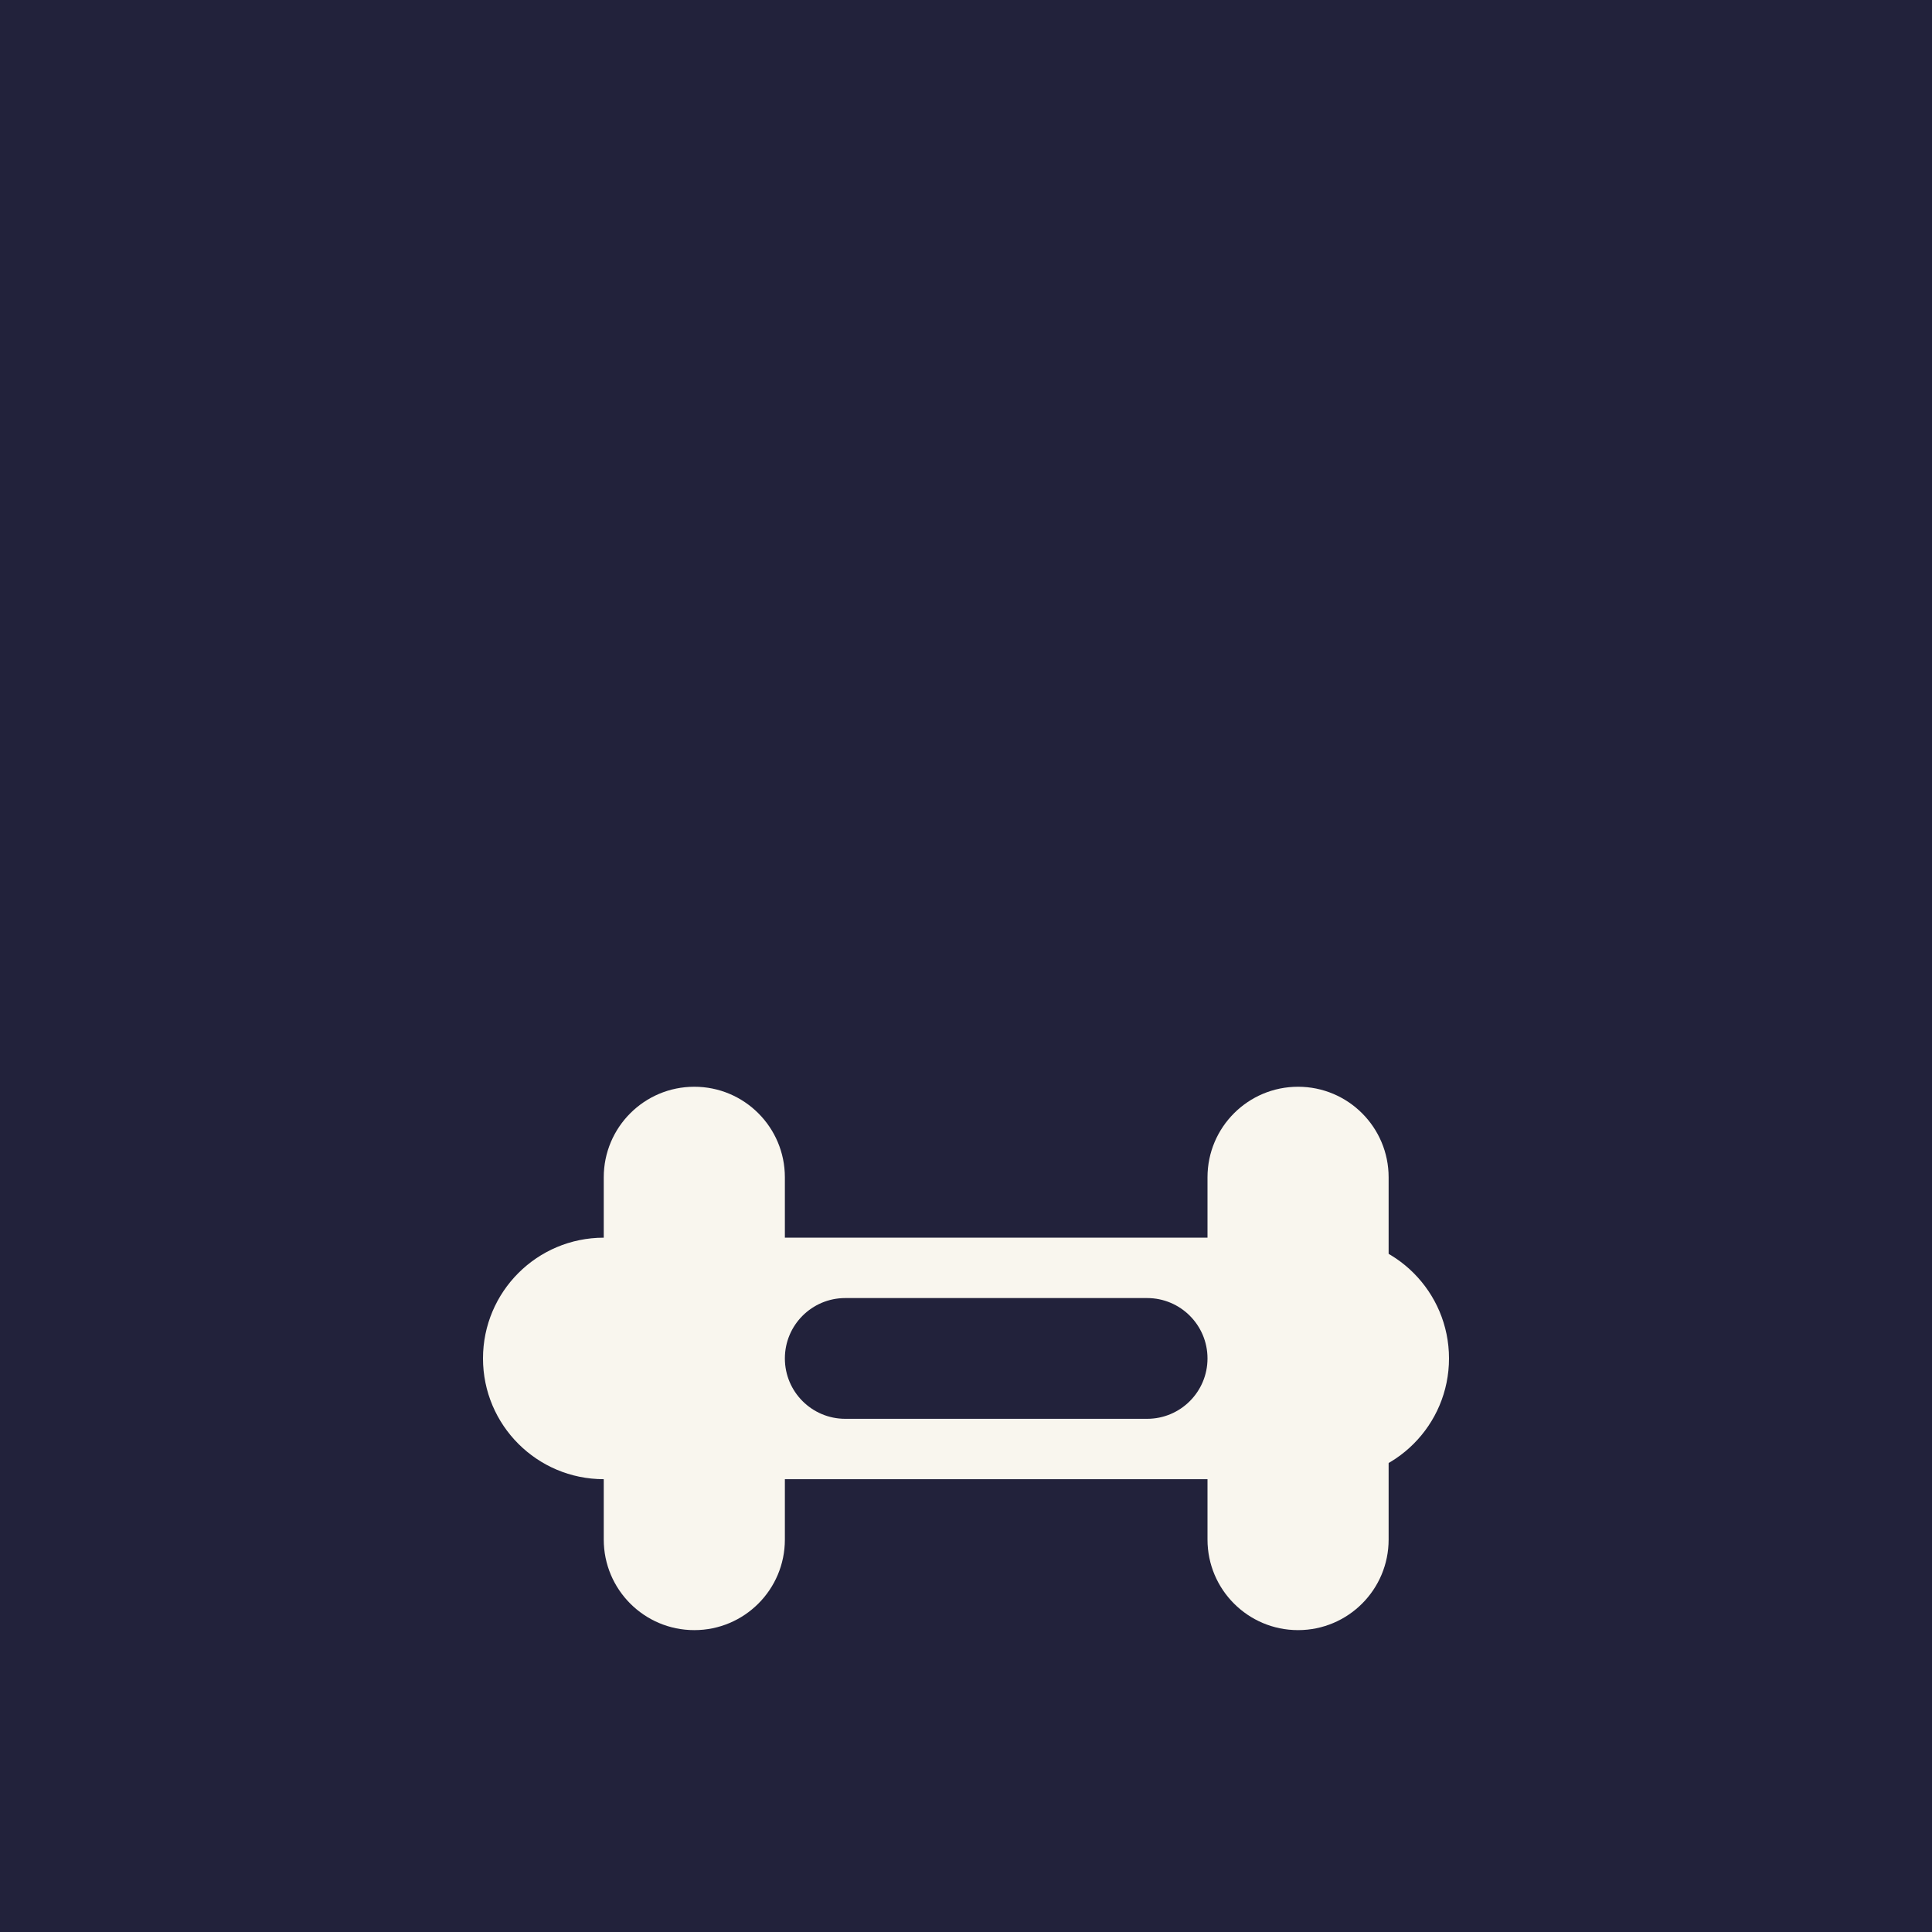
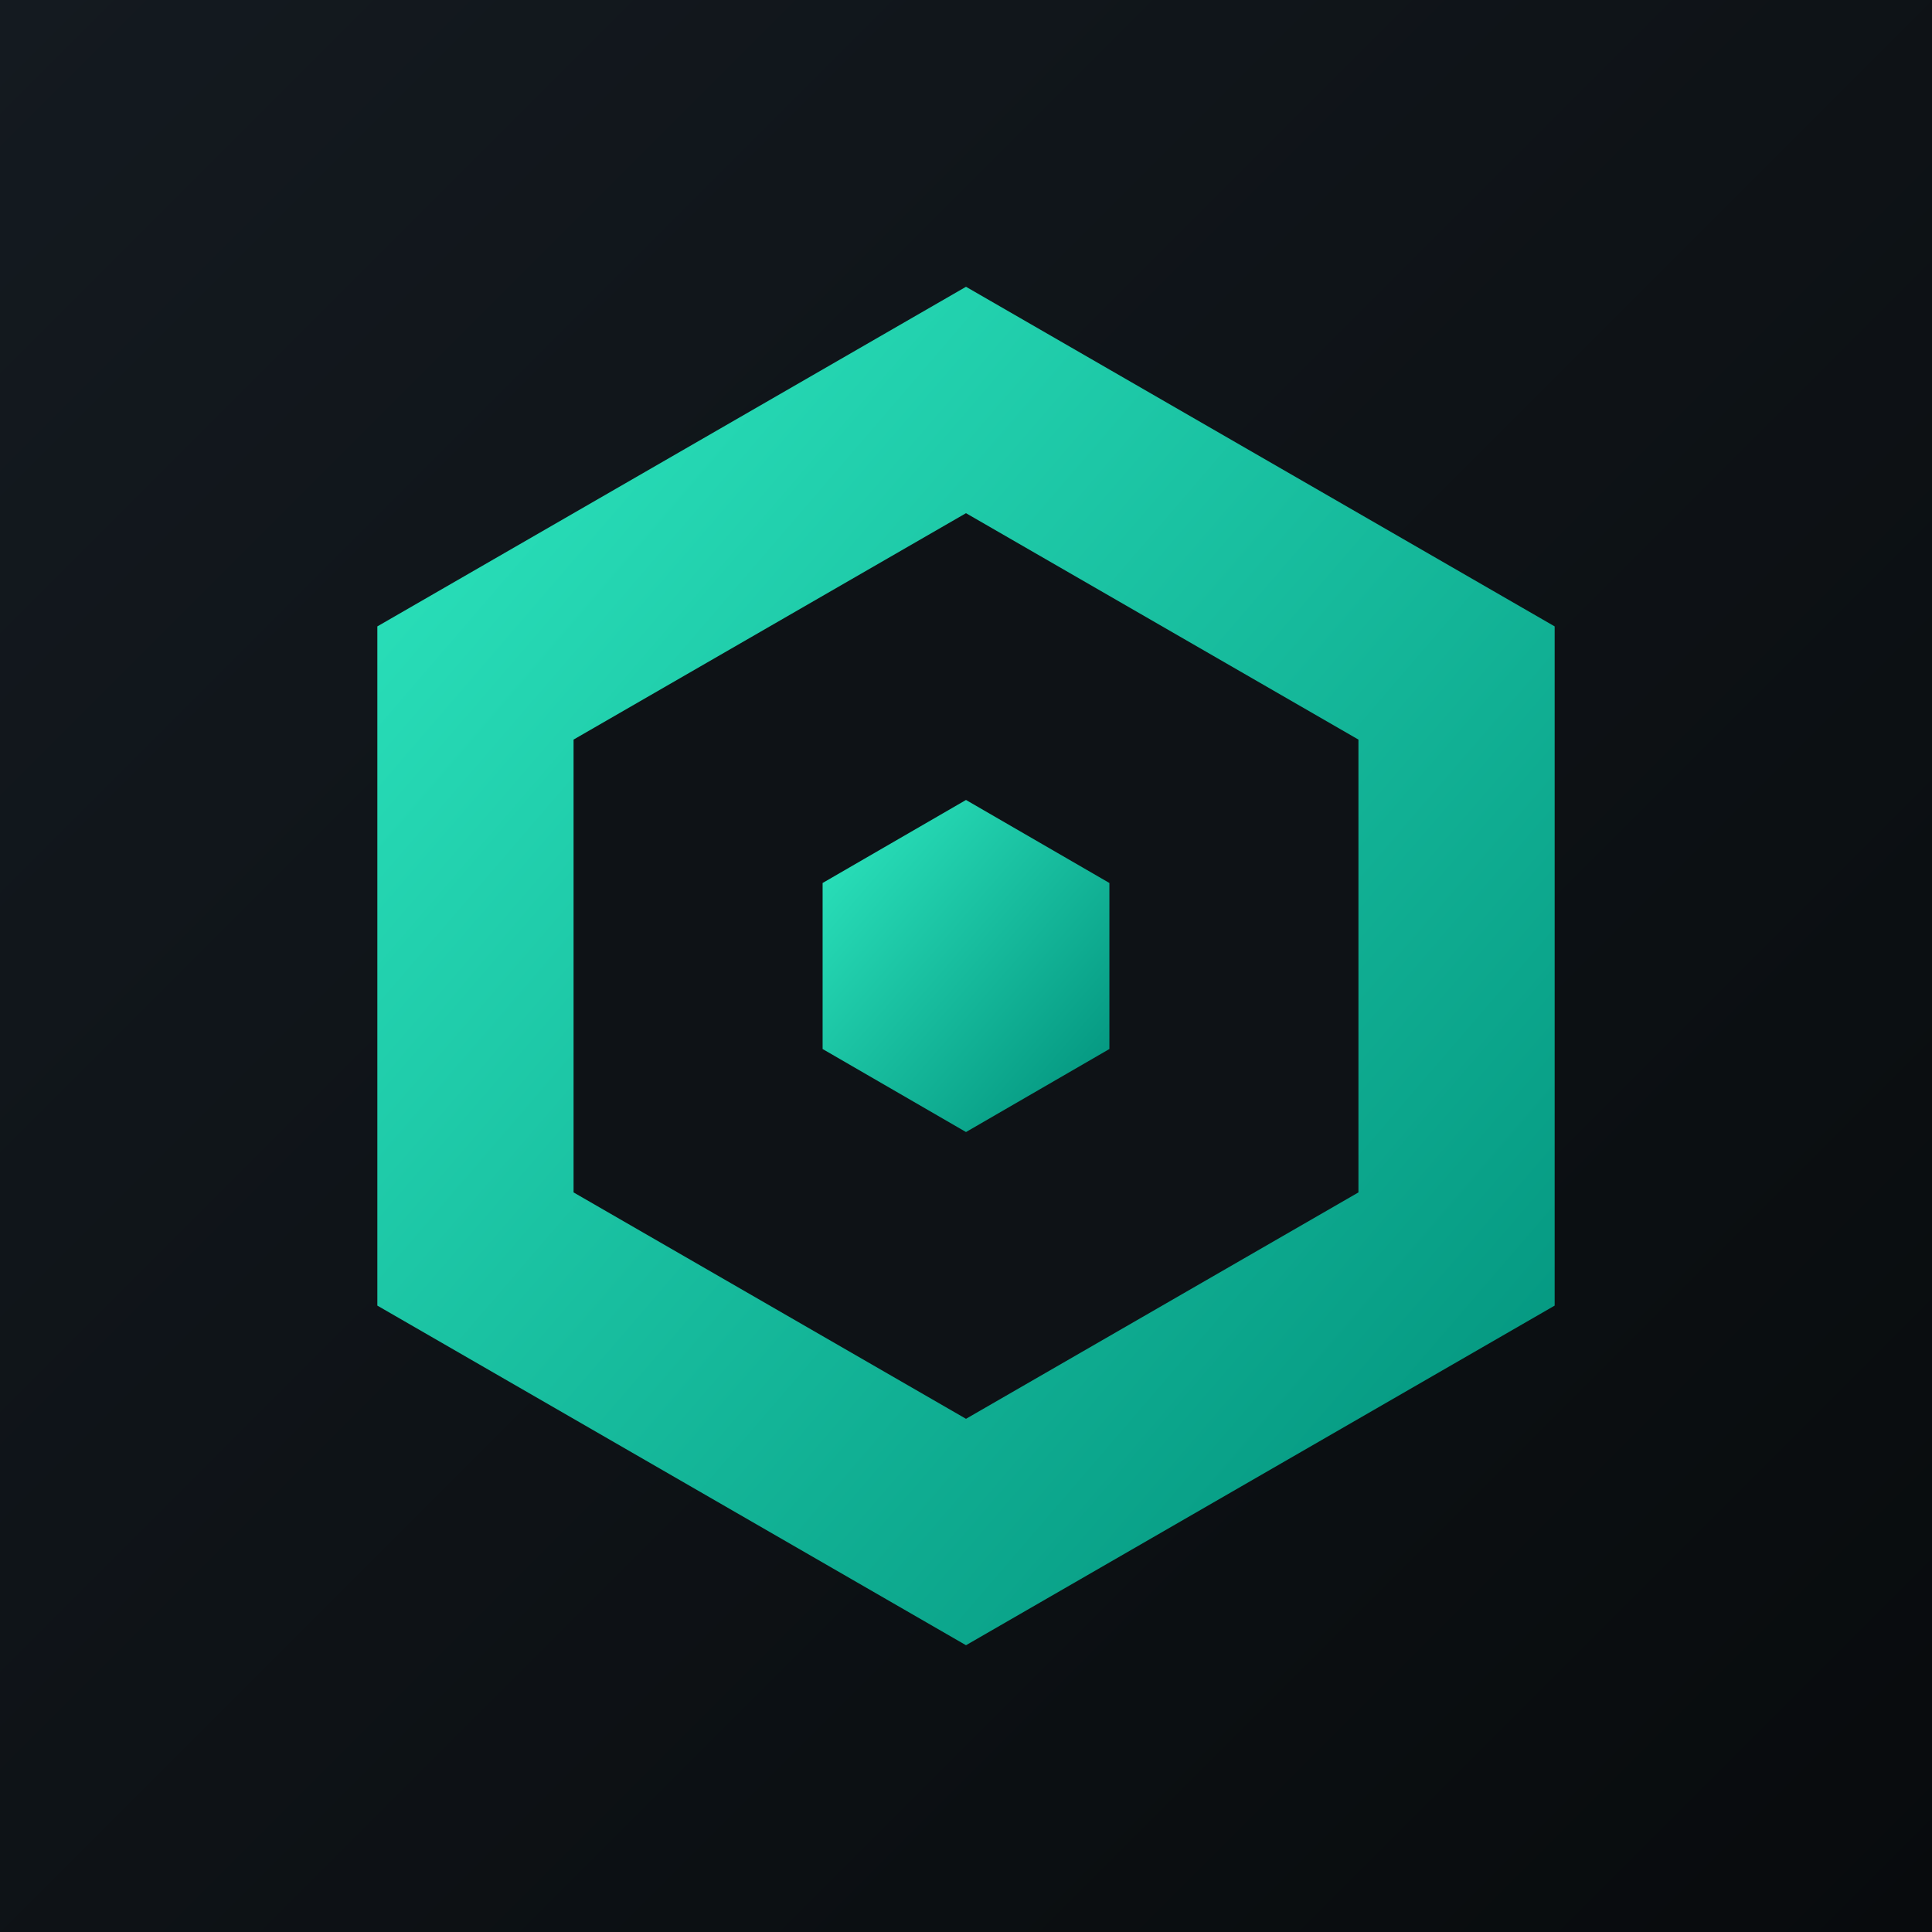
<svg xmlns="http://www.w3.org/2000/svg" width="512" height="512" viewBox="0 0 512 512" fill="none">
-   <rect width="512" height="512" fill="#22223B" />
-   <g transform="translate(128, 128)">
-     <rect x="0" y="200" width="256" height="64" rx="32" fill="#F9F6EE" />
-     <rect x="32" y="160" width="48" height="144" rx="24" fill="#F9F6EE" />
-     <rect x="192" y="160" width="48" height="144" rx="24" fill="#F9F6EE" />
-     <rect x="80" y="216" width="112" height="32" rx="16" fill="#22223B" />
-   </g>
+   <defs>
+     <linearGradient id="bg" x1="0" y1="0" x2="1" y2="1">
+       <stop offset="0" stop-color="#141a20" />
+       <stop offset="1" stop-color="#080b0d" />
+     </linearGradient>
+     <linearGradient id="teal" x1="0" y1="0" x2="1" y2="1">
+       <stop offset="0" stop-color="#2ee8c0" />
+       <stop offset="1" stop-color="#008f7a" />
+     </linearGradient>
+   </defs>
+   <rect width="512" height="512" fill="url(#bg)" />
+   <polygon points="256,76 412,166 412,346 256,436 100,346 100,166" fill="url(#teal)" />
+   <polygon points="256,136 360,196 360,316 256,376 152,316 152,196" fill="#0e1216" />
+   <polygon points="256,212 294,234 294,278 256,300 218,278 218,234" fill="url(#teal)" />
</svg>
